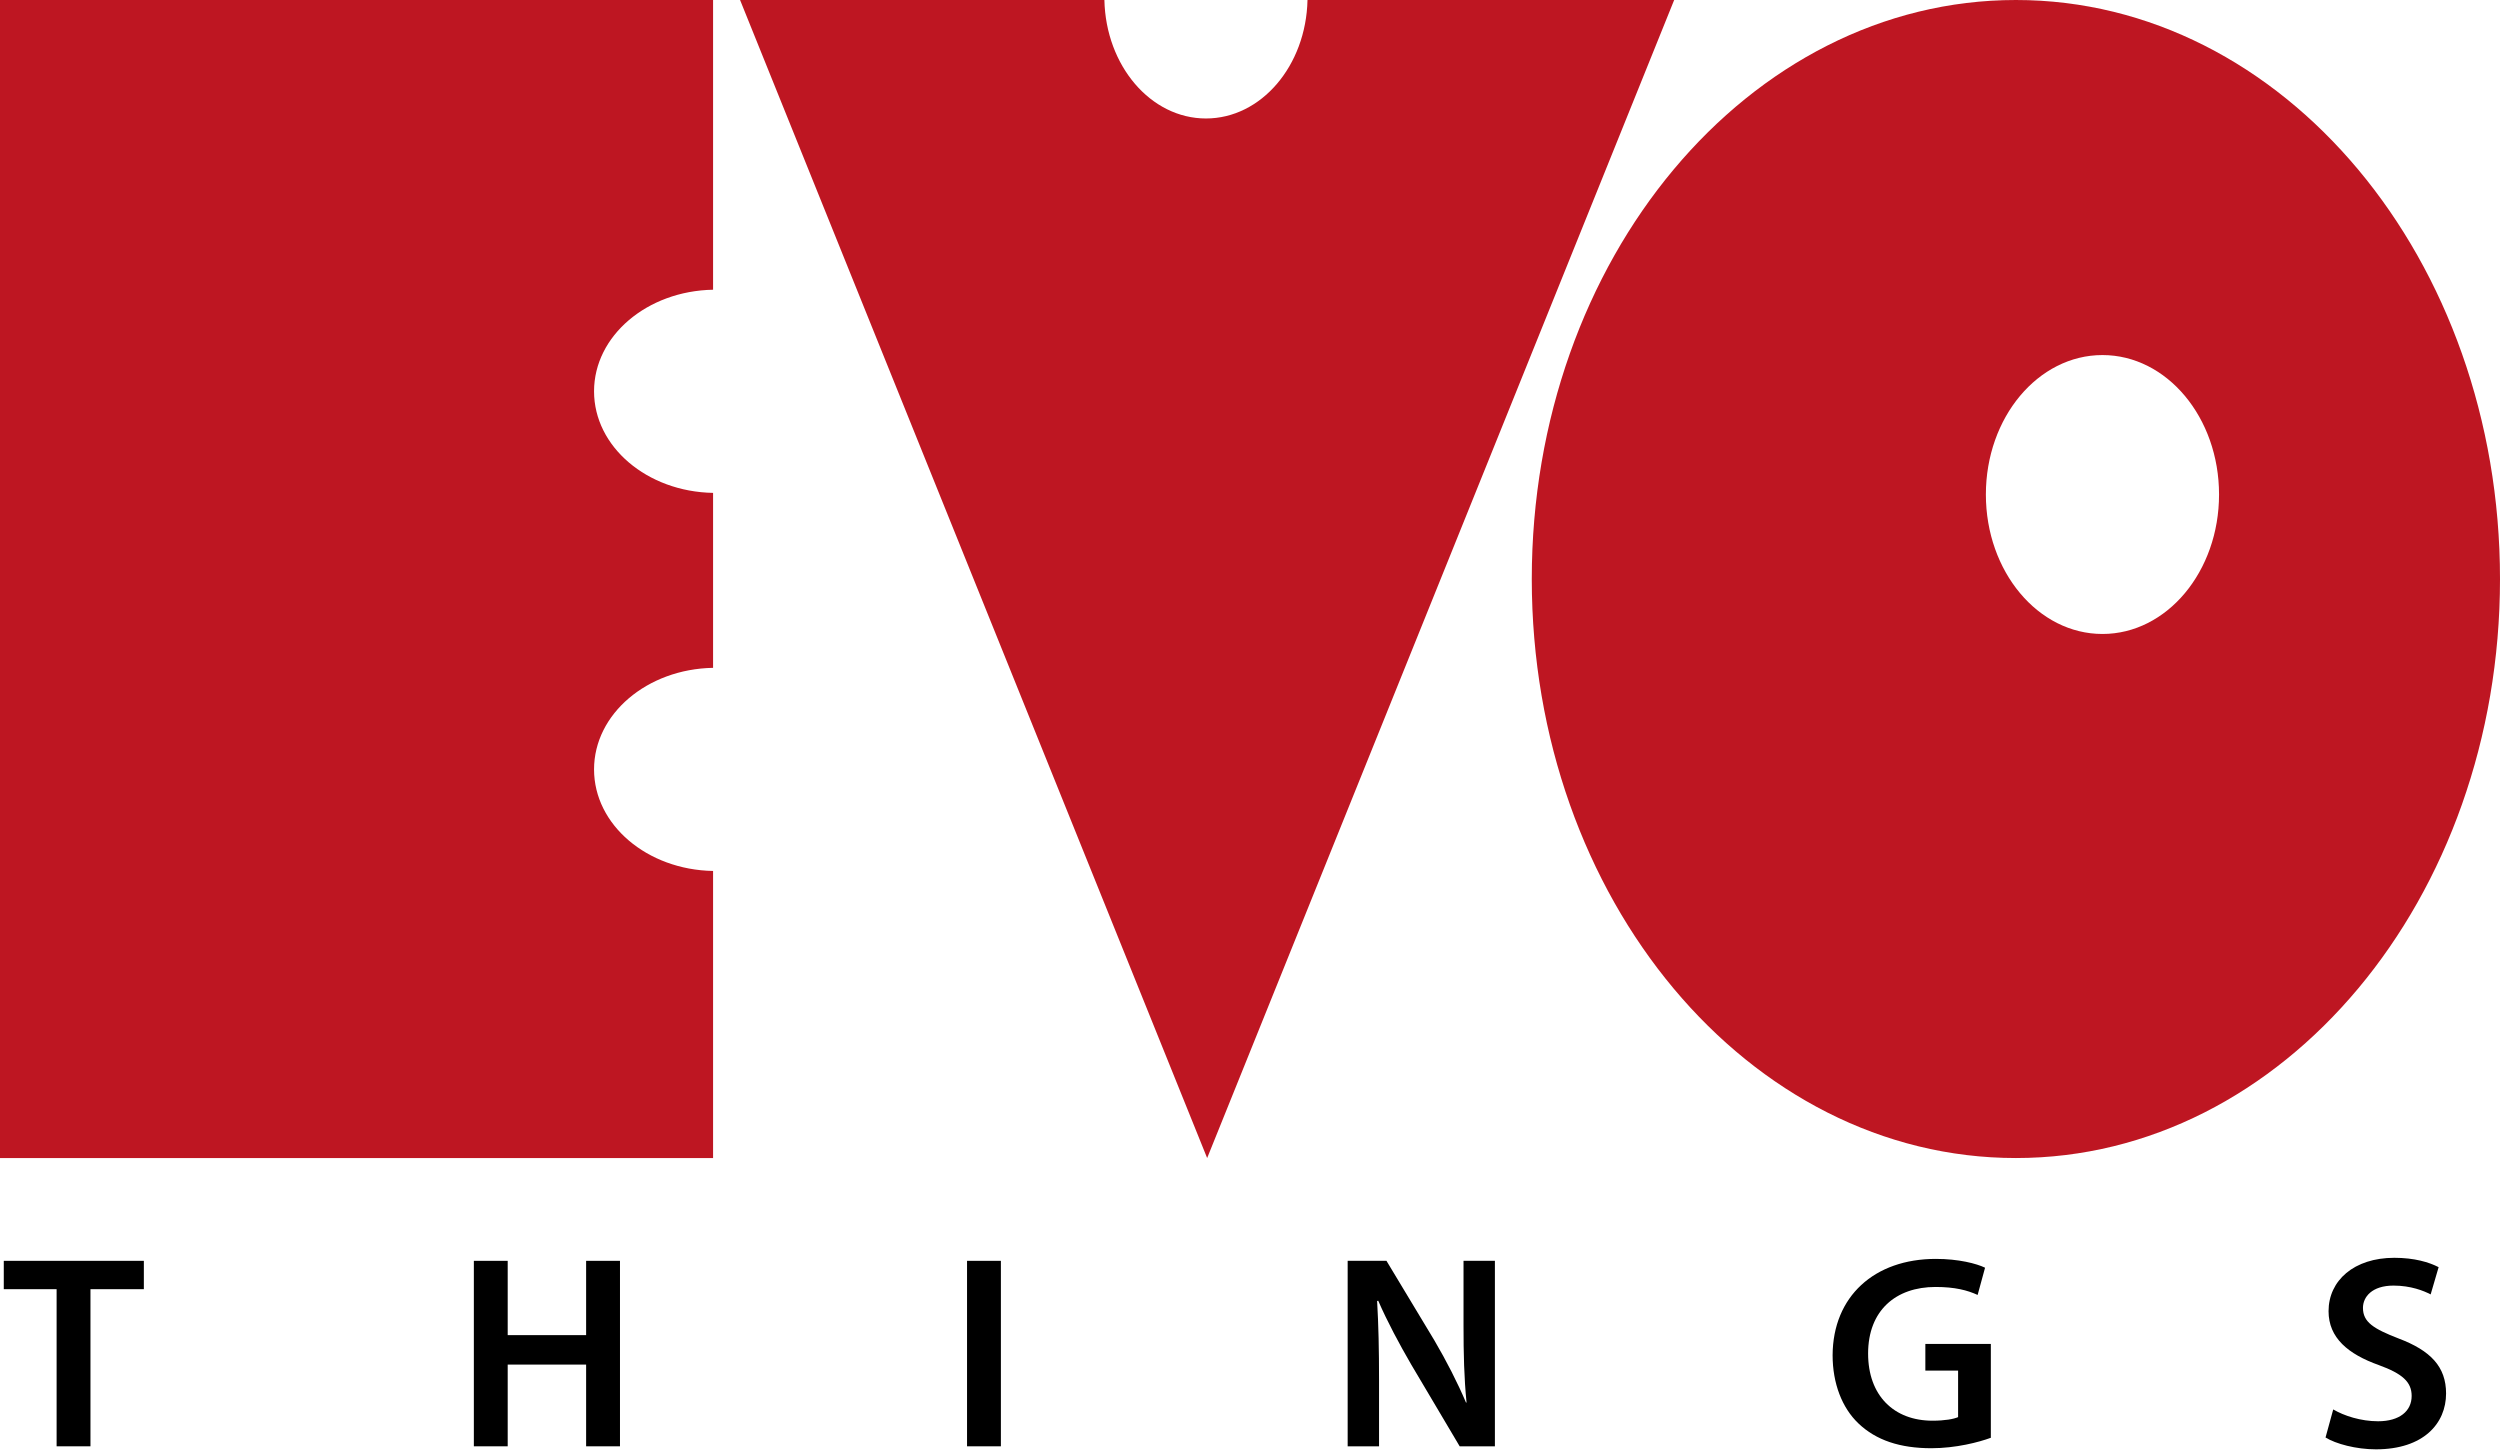
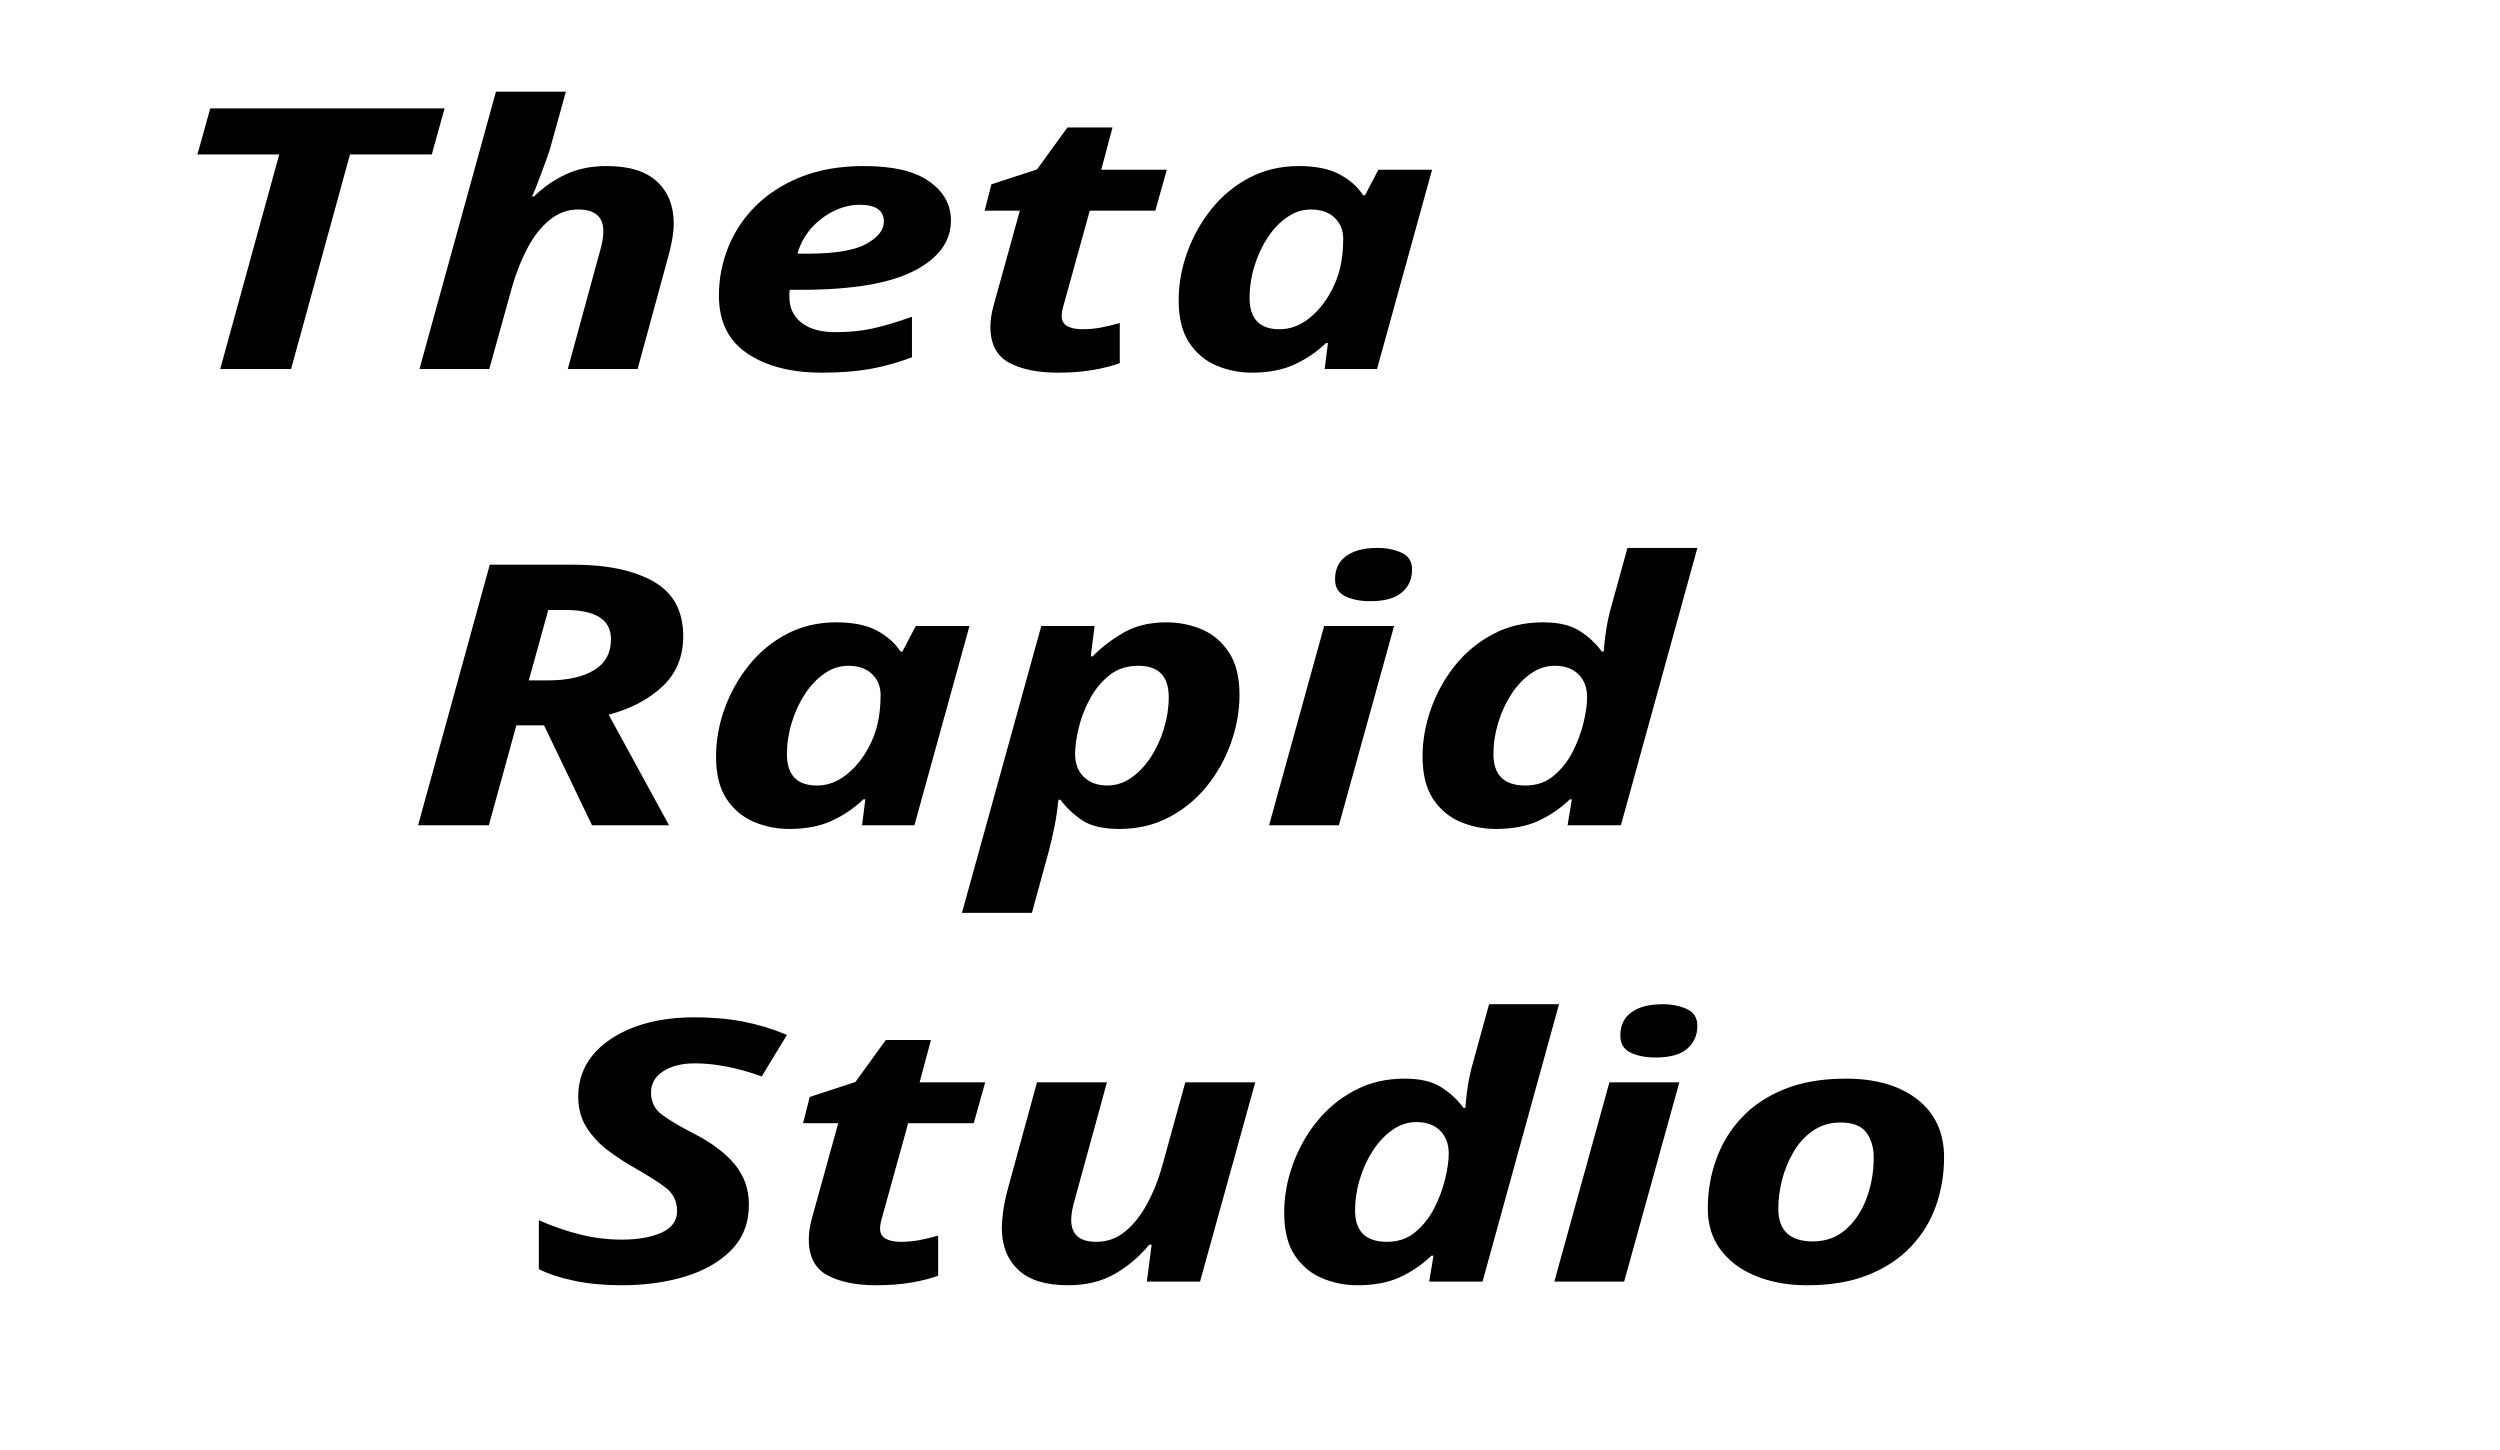
<svg xmlns="http://www.w3.org/2000/svg" version="1.1" id="Layer_1" x="0px" y="0px" width="327.012px" height="189.58px" viewBox="0 0 327.012 189.58" enable-background="new 0 0 327.012 189.58" xml:space="preserve">
-   <g>
-     <path d="M7.405,168.631H0.494v-3.708h18.322v3.708h-6.983v20.553H7.405V168.631z" />
-     <path d="M66.409,164.923v9.719h10.259v-9.719h4.428v24.261h-4.428v-10.69H66.409v10.69h-4.427v-24.261H66.409z" />
-     <path d="M130.921,164.923v24.261h-4.427v-24.261H130.921z" />
-     <path d="M176.281,189.184v-24.261h5.076l6.264,10.402c1.583,2.7,3.023,5.508,4.139,8.136h0.072   c-0.324-3.24-0.396-6.372-0.396-10.079v-8.459h4.104v24.261h-4.607l-6.335-10.69c-1.548-2.664-3.132-5.615-4.319-8.351   l-0.145,0.035c0.181,3.132,0.252,6.336,0.252,10.331v8.675H176.281z" />
-     <path d="M260.411,188.068c-1.548,0.575-4.571,1.367-7.775,1.367c-4.104,0-7.235-1.044-9.538-3.239   c-2.16-2.052-3.384-5.256-3.384-8.927c0.036-7.703,5.472-12.599,13.498-12.599c2.988,0,5.327,0.612,6.443,1.152l-0.972,3.563   c-1.332-0.612-2.952-1.044-5.508-1.044c-5.184,0-8.818,3.06-8.818,8.711c0,5.507,3.383,8.782,8.423,8.782   c1.62,0,2.771-0.216,3.348-0.468v-6.083h-4.283v-3.491h8.566V188.068z" />
-     <path d="M305.197,184.36c1.404,0.828,3.6,1.548,5.867,1.548c2.808,0,4.392-1.332,4.392-3.312c0-1.836-1.224-2.916-4.283-4.031   c-4.031-1.44-6.587-3.563-6.587-7.056c0-3.995,3.312-6.982,8.603-6.982c2.628,0,4.535,0.575,5.795,1.224l-1.043,3.563   c-0.9-0.468-2.592-1.152-4.859-1.152c-2.809,0-3.996,1.477-3.996,2.916c0,1.872,1.404,2.735,4.644,3.995   c4.212,1.584,6.228,3.708,6.228,7.199c0,3.924-2.952,7.308-9.18,7.308c-2.591,0-5.255-0.72-6.587-1.548L305.197,184.36z" />
+   <defs id="defs33" />
+   <g id="g14" transform="translate(-6.908704,-28.78627)">
+     <text xml:space="preserve" style="font-style:normal;font-weight:normal;font-size:54.491px;line-height:1.25;font-family:sans-serif;letter-spacing:0px;word-spacing:0px;fill:#000000;fill-opacity:1;stroke:none;stroke-width:0.851" x="24.215" y="87.939" id="text4514" transform="scale(1.141238,0.8762412)">
+       <tspan id="tspan4512" x="24.215" y="87.939" style="font-style:italic;font-weight:bold;stroke-width:0.851">Theta </tspan>
+       <tspan x="24.215" y="156.053" id="tspan4516" style="font-style:italic;font-weight:bold;stroke-width:0.851">  Rapid </tspan>
+       <tspan x="24.215" y="224.168" style="font-style:italic;font-weight:bold;stroke-width:0.851" id="tspan4518">   Studio</tspan>
+     </text>
  </g>
-   <path fill="#BE1622" d="M171.028,0c-0.186,8.595-6.055,15.498-13.284,15.498c-7.229,0-13.099-6.903-13.284-15.497H96.805  l61.096,151.477L218.989,0H171.028z" />
-   <g>
-     <g>
-       <g>
-         <g>
-           <path fill="#BE1622" d="M77.704,100.643c0-7.249,6.942-13.134,15.57-13.287V64.472c-8.627-0.153-15.57-6.037-15.57-13.287      c0-7.25,6.942-13.134,15.57-13.288V0H0v151.477h93.274v-37.551C84.646,113.773,77.704,107.893,77.704,100.643z" />
-         </g>
-       </g>
-     </g>
-   </g>
-   <path fill="#BE1622" d="M263.692,0c-34.979,0-63.328,33.91-63.328,75.74c0,41.827,28.35,75.737,63.328,75.737  c34.971,0,63.32-33.91,63.32-75.737C327.012,33.911,298.663,0,263.692,0z M275.012,82.926c-8.422,0-15.25-8.167-15.25-18.241  c0-10.074,6.828-18.241,15.25-18.241c8.424,0,15.25,8.167,15.25,18.241C290.262,74.759,283.436,82.926,275.012,82.926z" />
</svg>
